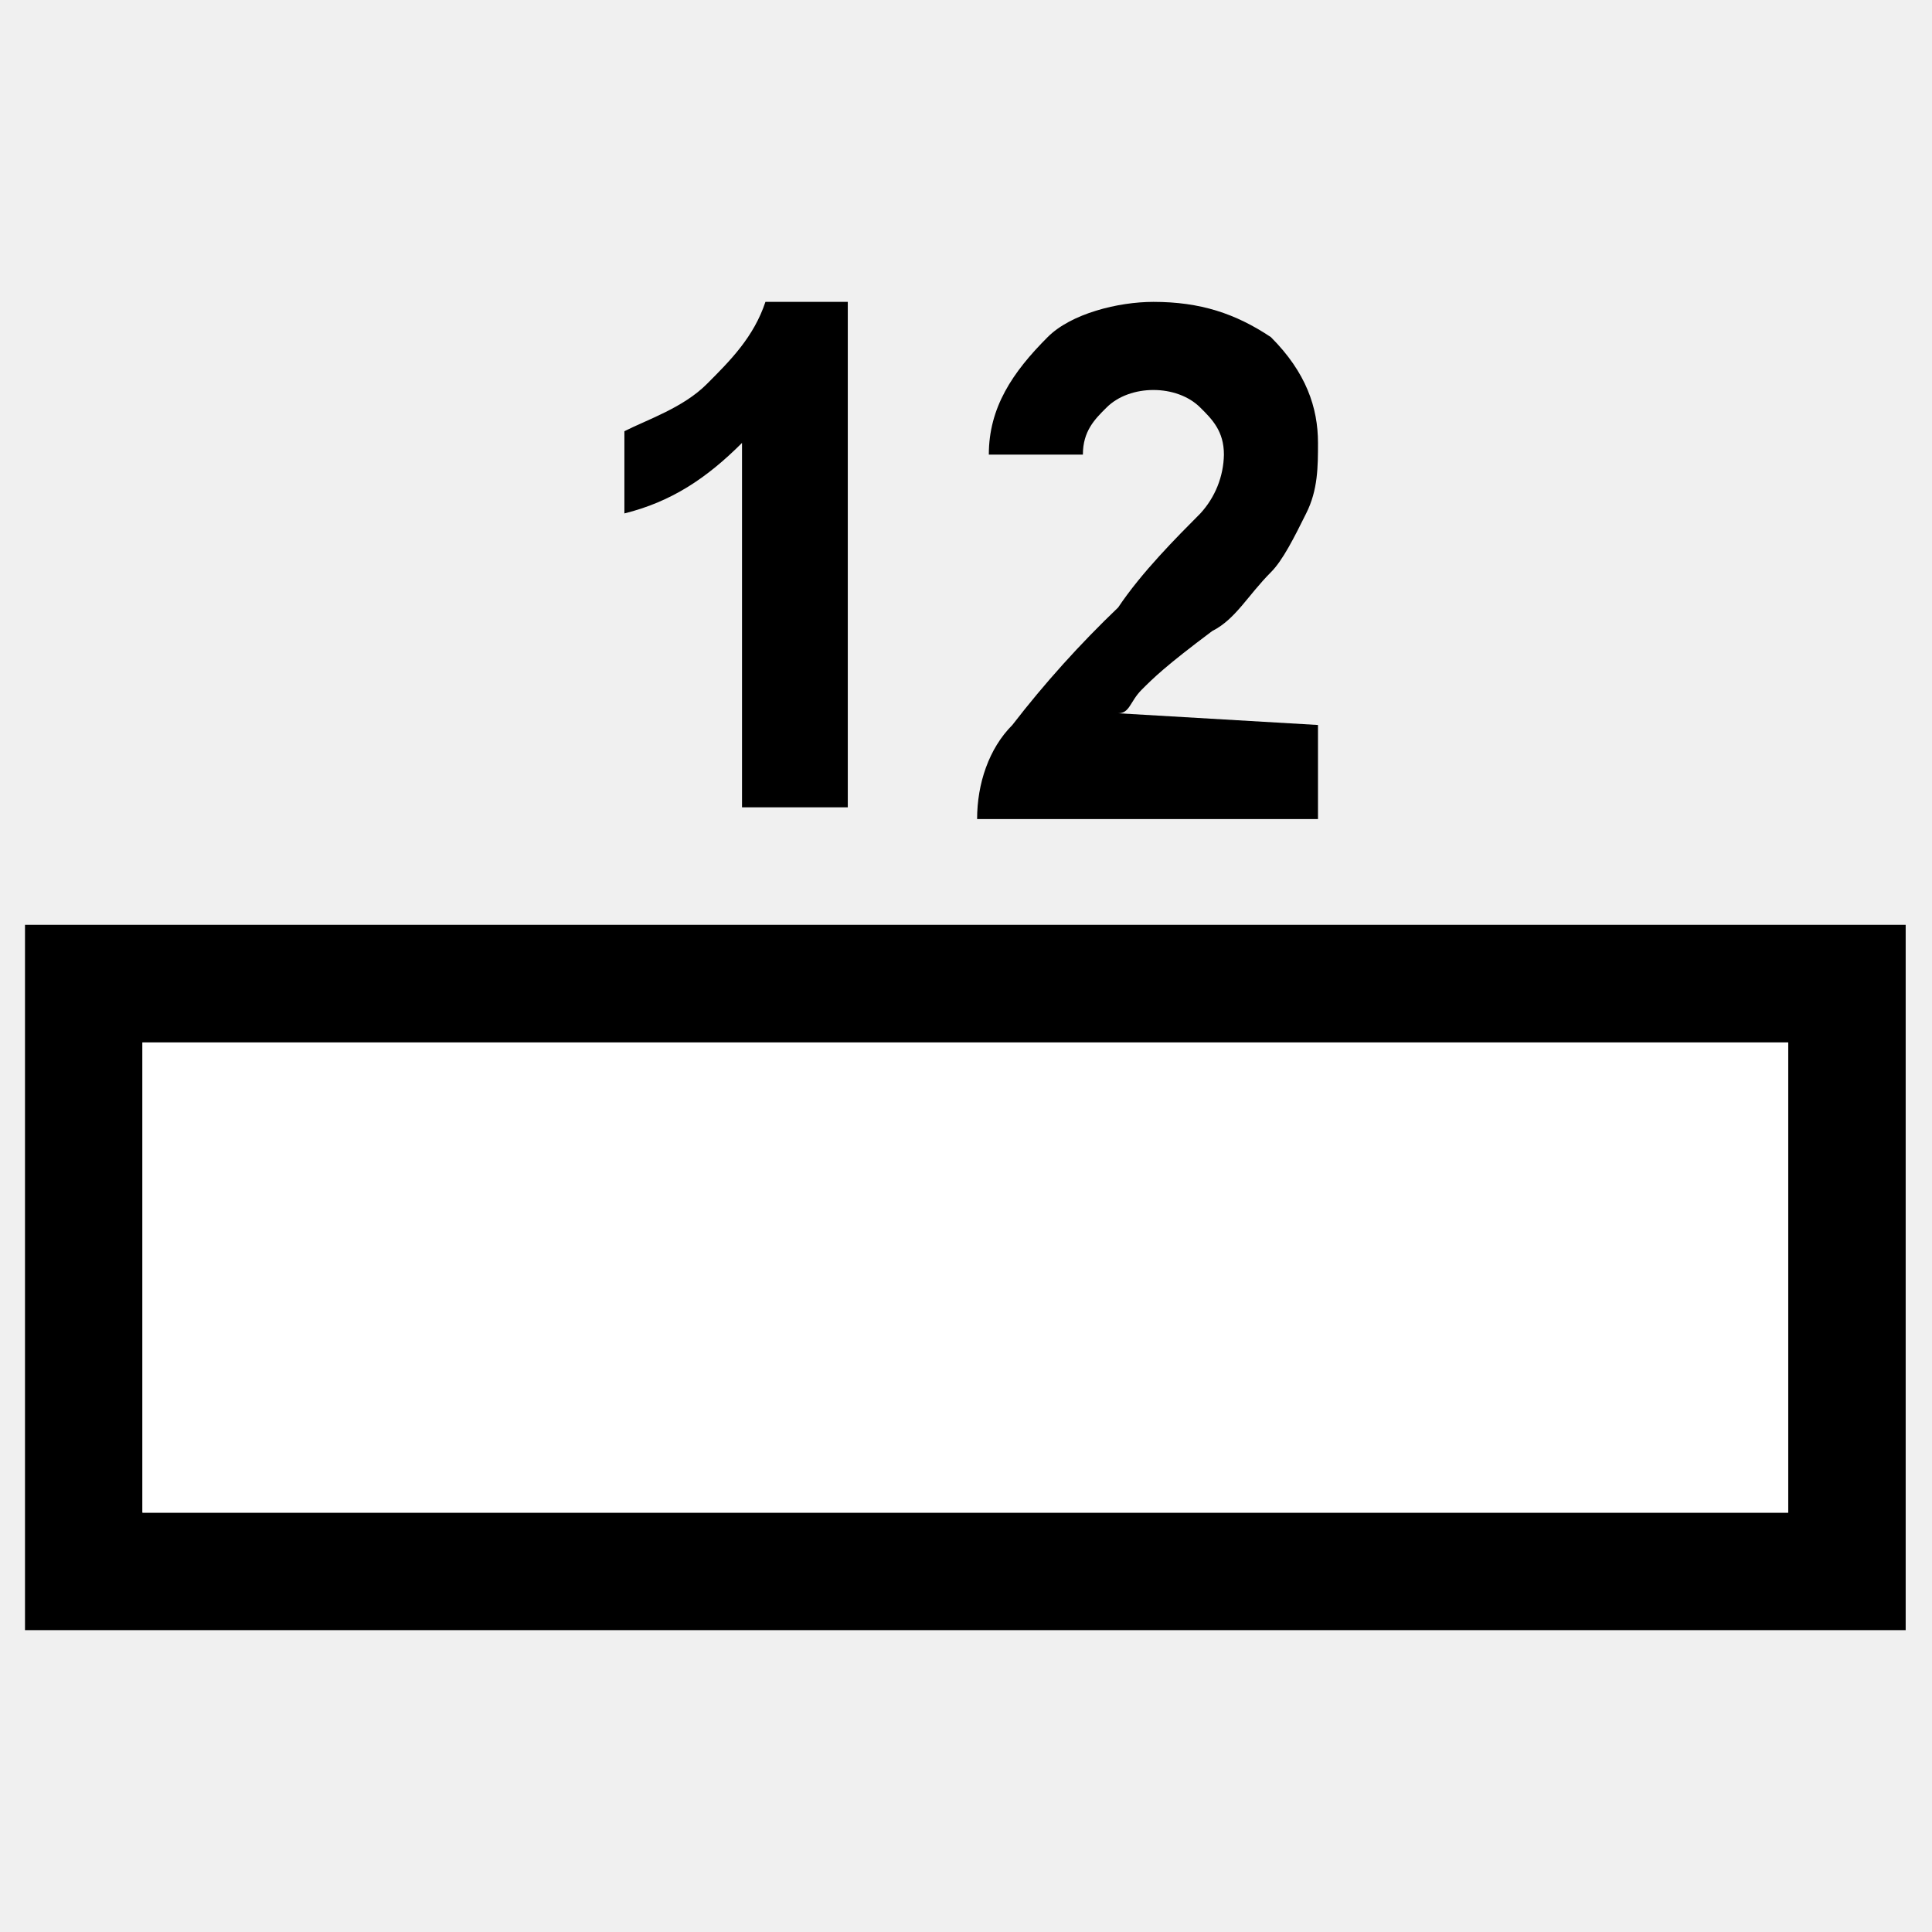
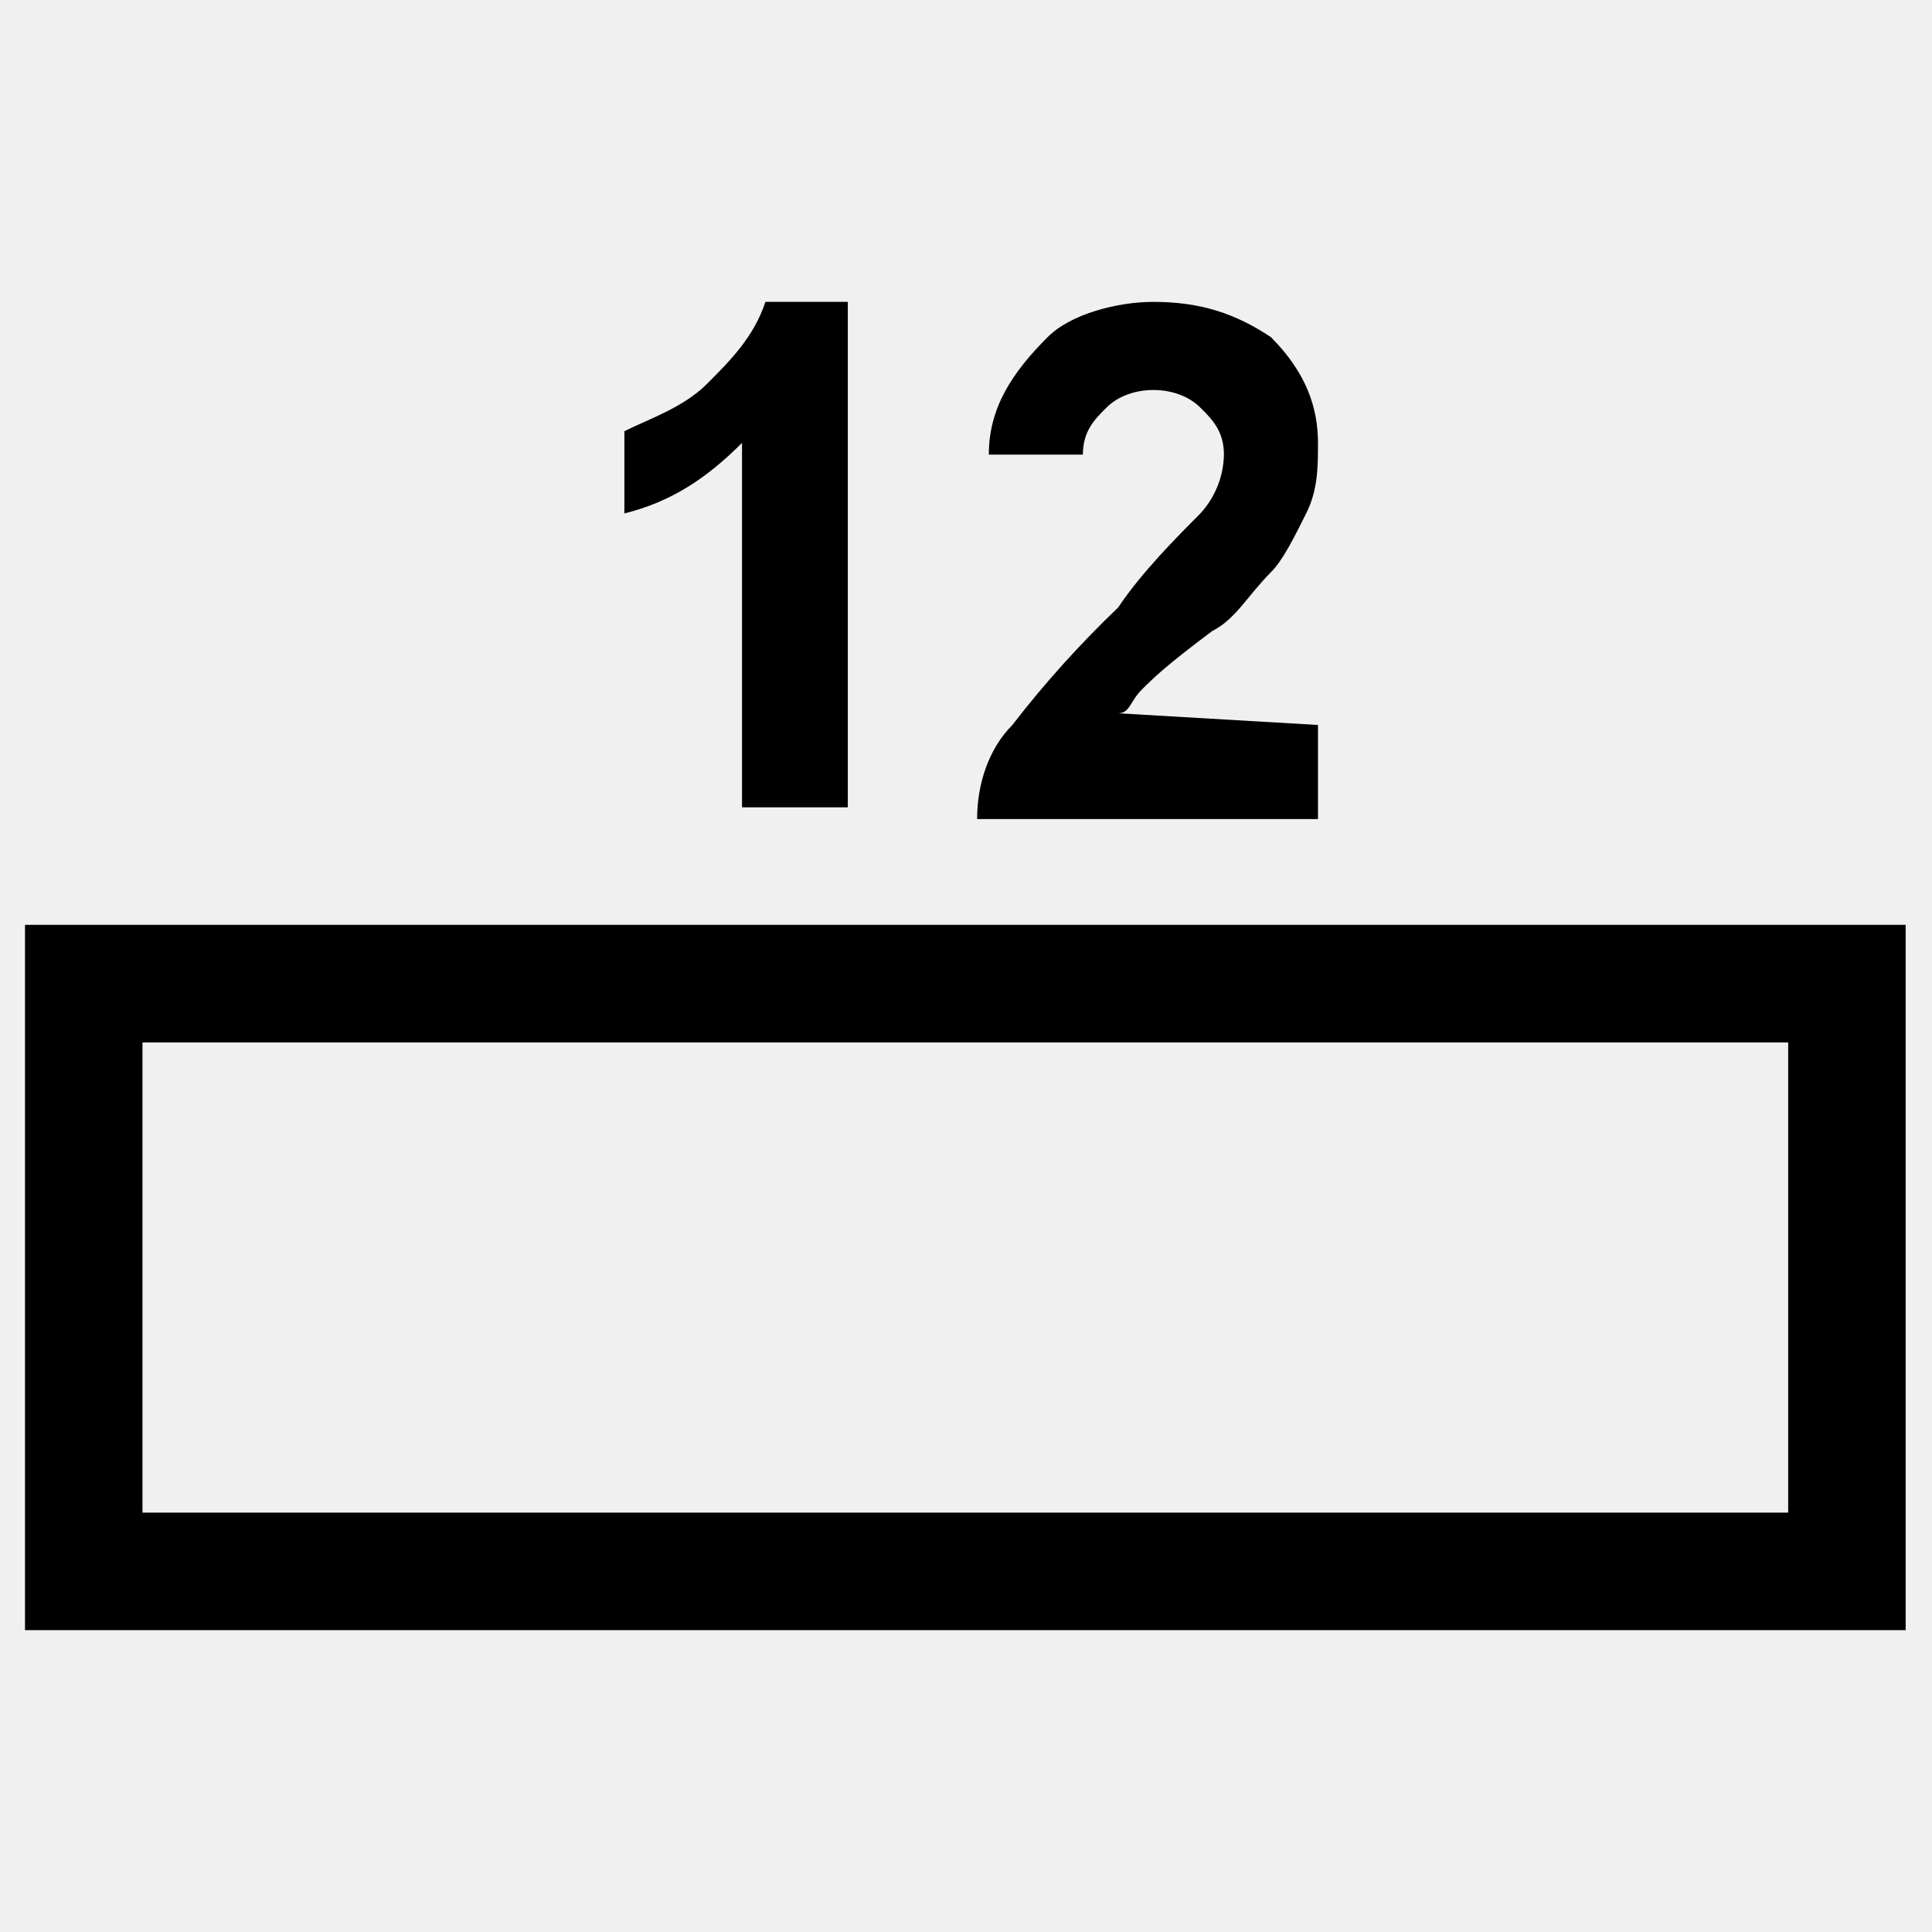
<svg xmlns="http://www.w3.org/2000/svg" style="isolation:isolate" width="16" height="16" preserveAspectRatio="xMinYMid meet">
  <defs>
    <clipPath id="a">
      <path d="M0 0h16v16H0z" />
    </clipPath>
  </defs>
  <g clip-path="url(#a)">
    <clipPath id="b">
      <path d="M0 2.5h16v11H0v-11z" fill="none" />
    </clipPath>
    <g clip-path="url(#b)">
      <path d="M10.915 6.004v.779H8.092c0-.292.097-.584.292-.779.267-.346.56-.671.876-.973.195-.292.487-.584.681-.779a.739.739 0 0 0 .195-.487c0-.194-.097-.292-.195-.389-.194-.195-.584-.195-.778 0-.098.097-.195.195-.195.389h-.779c0-.389.195-.681.487-.973.194-.195.584-.292.876-.292.389 0 .681.097.973.292.292.292.39.584.39.876 0 .195 0 .39-.098.584-.097.195-.194.39-.292.487-.194.195-.292.389-.486.487-.39.292-.487.389-.584.486-.098.098-.098.195-.195.195l1.655.097zm-3.894.682h-.876V3.668c-.292.292-.584.487-.974.584v-.681c.195-.098.487-.195.682-.39.194-.194.389-.389.486-.681h.682v4.186zm7.788 1.947H1.18v3.894h14.602v.973H.207V7.659h15.575v4.868h-.973V8.633z" />
-       <path d="M1.18 8.633h13.629v3.894H1.18V8.633z" fill="#FFF" />
+       <path d="M1.18 8.633h13.629v3.894H1.18V8.633z" fill="none" />
    </g>
  </g>
</svg>
